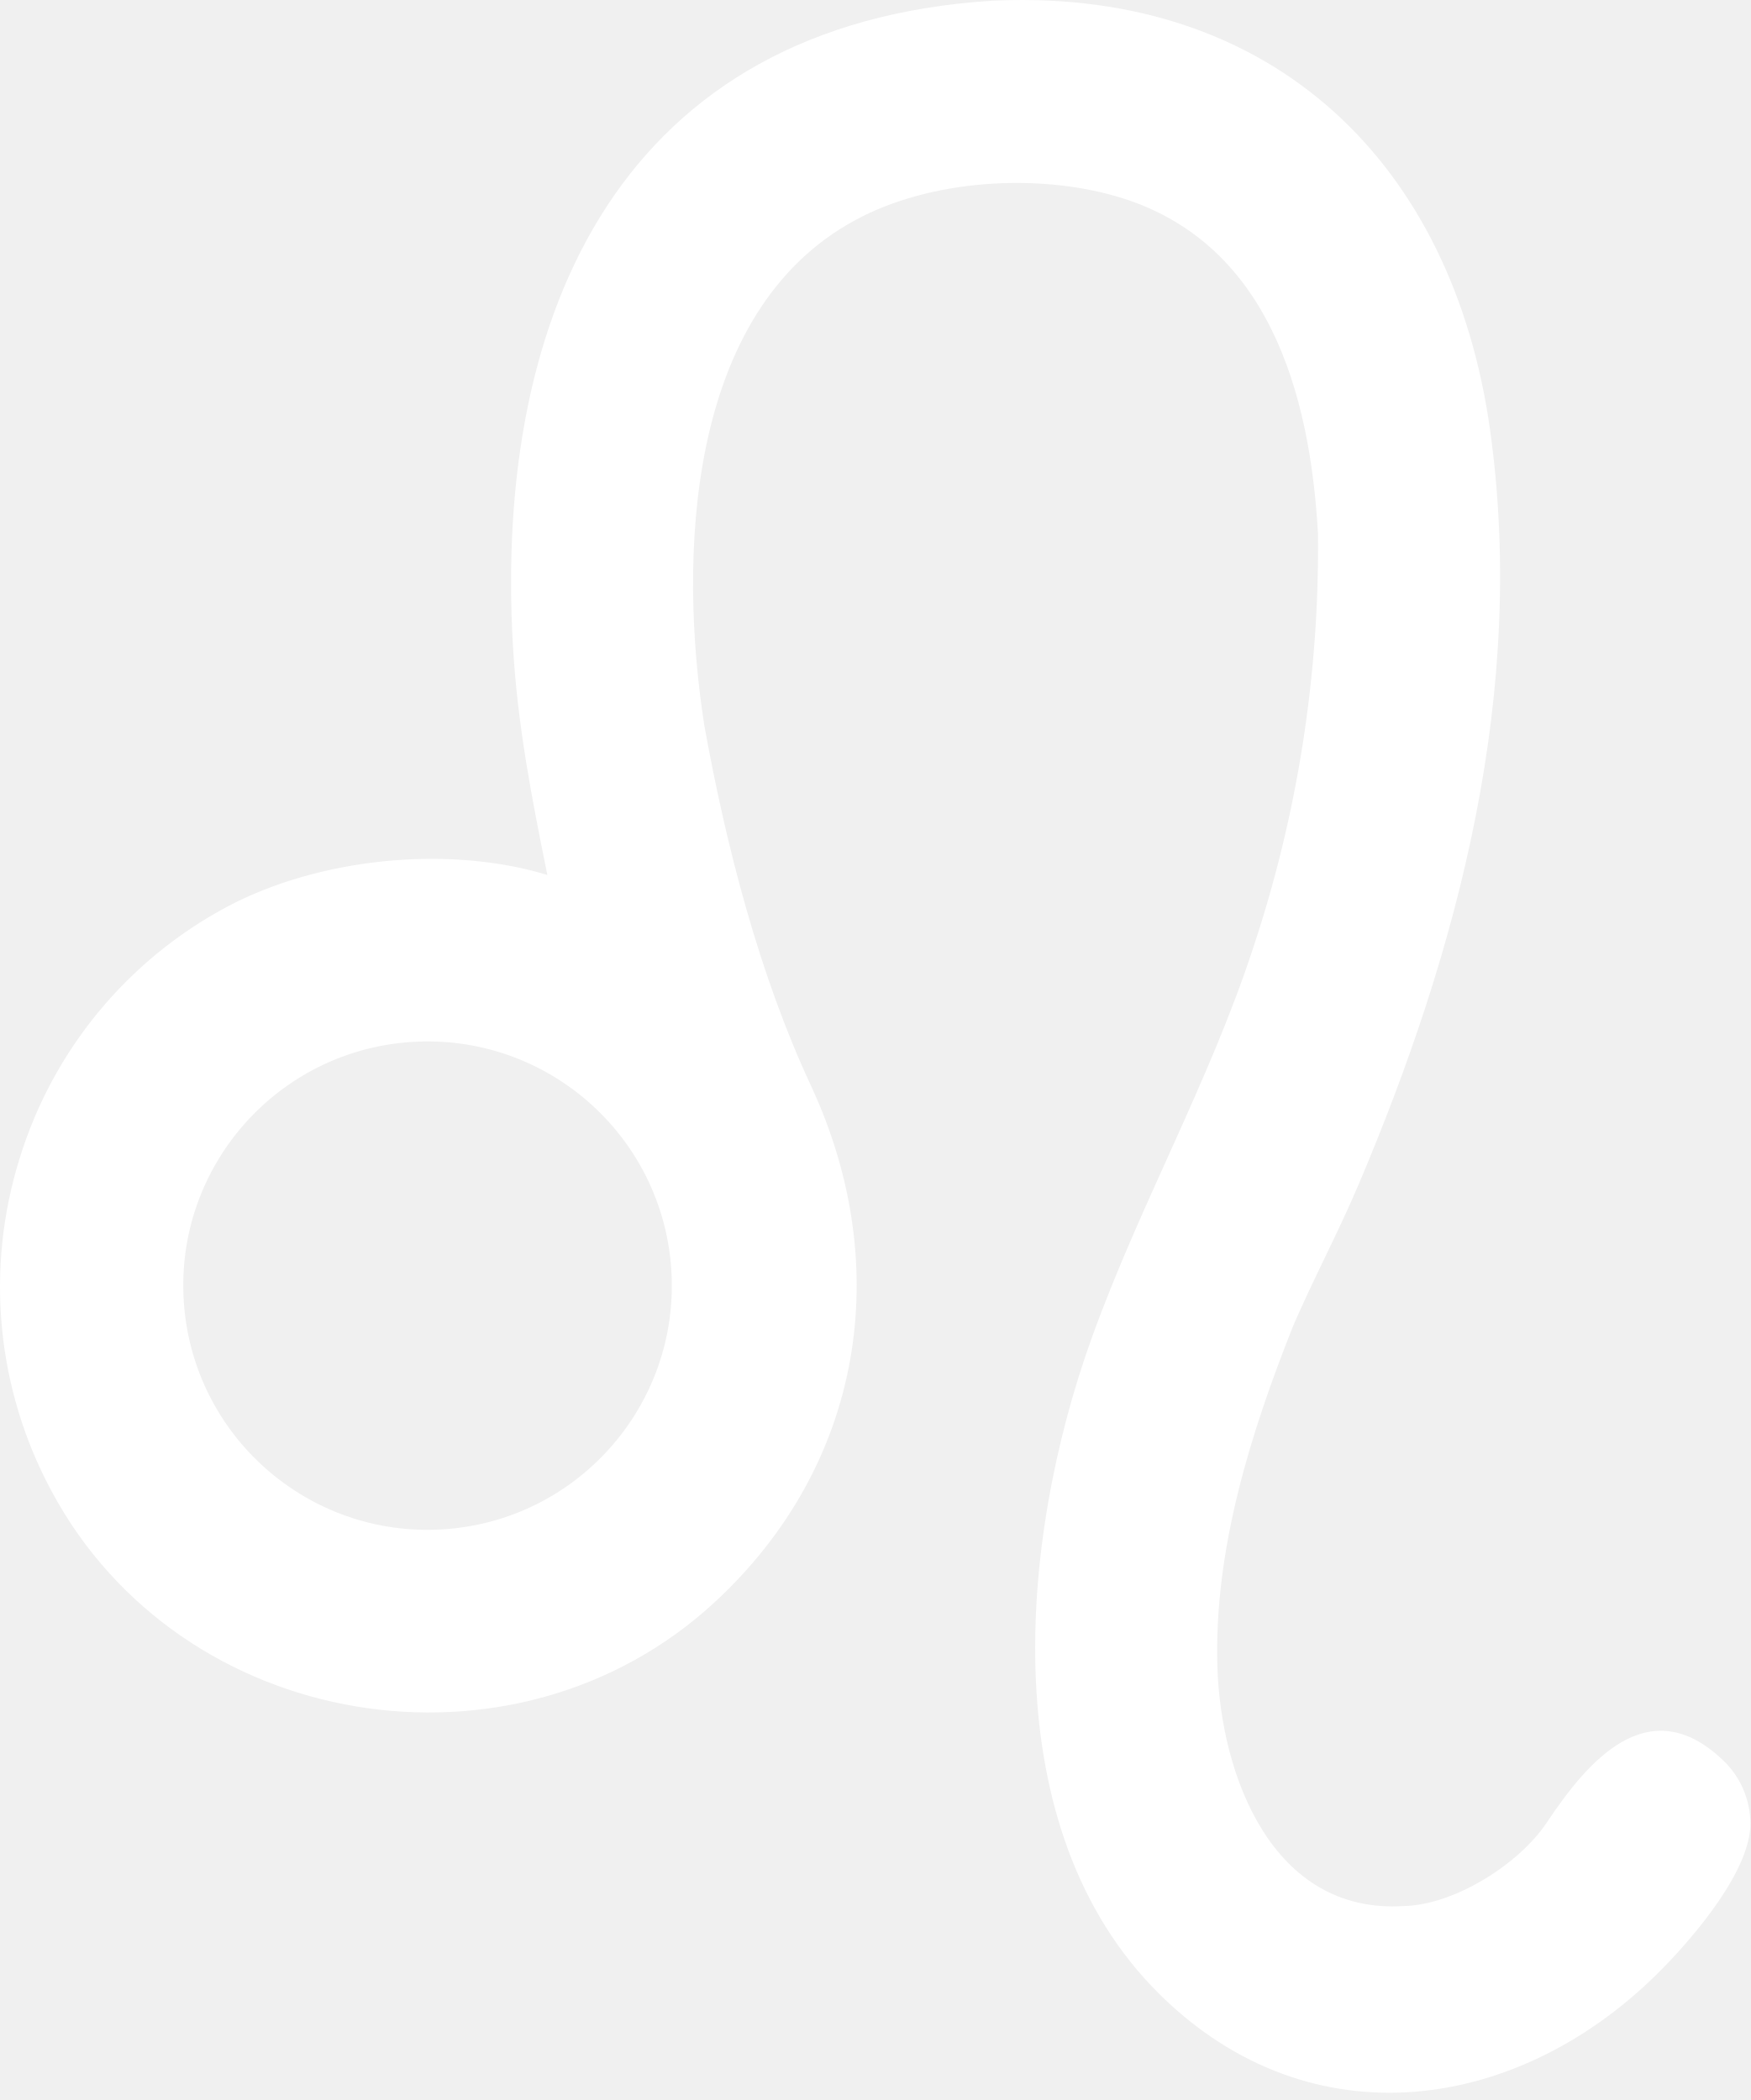
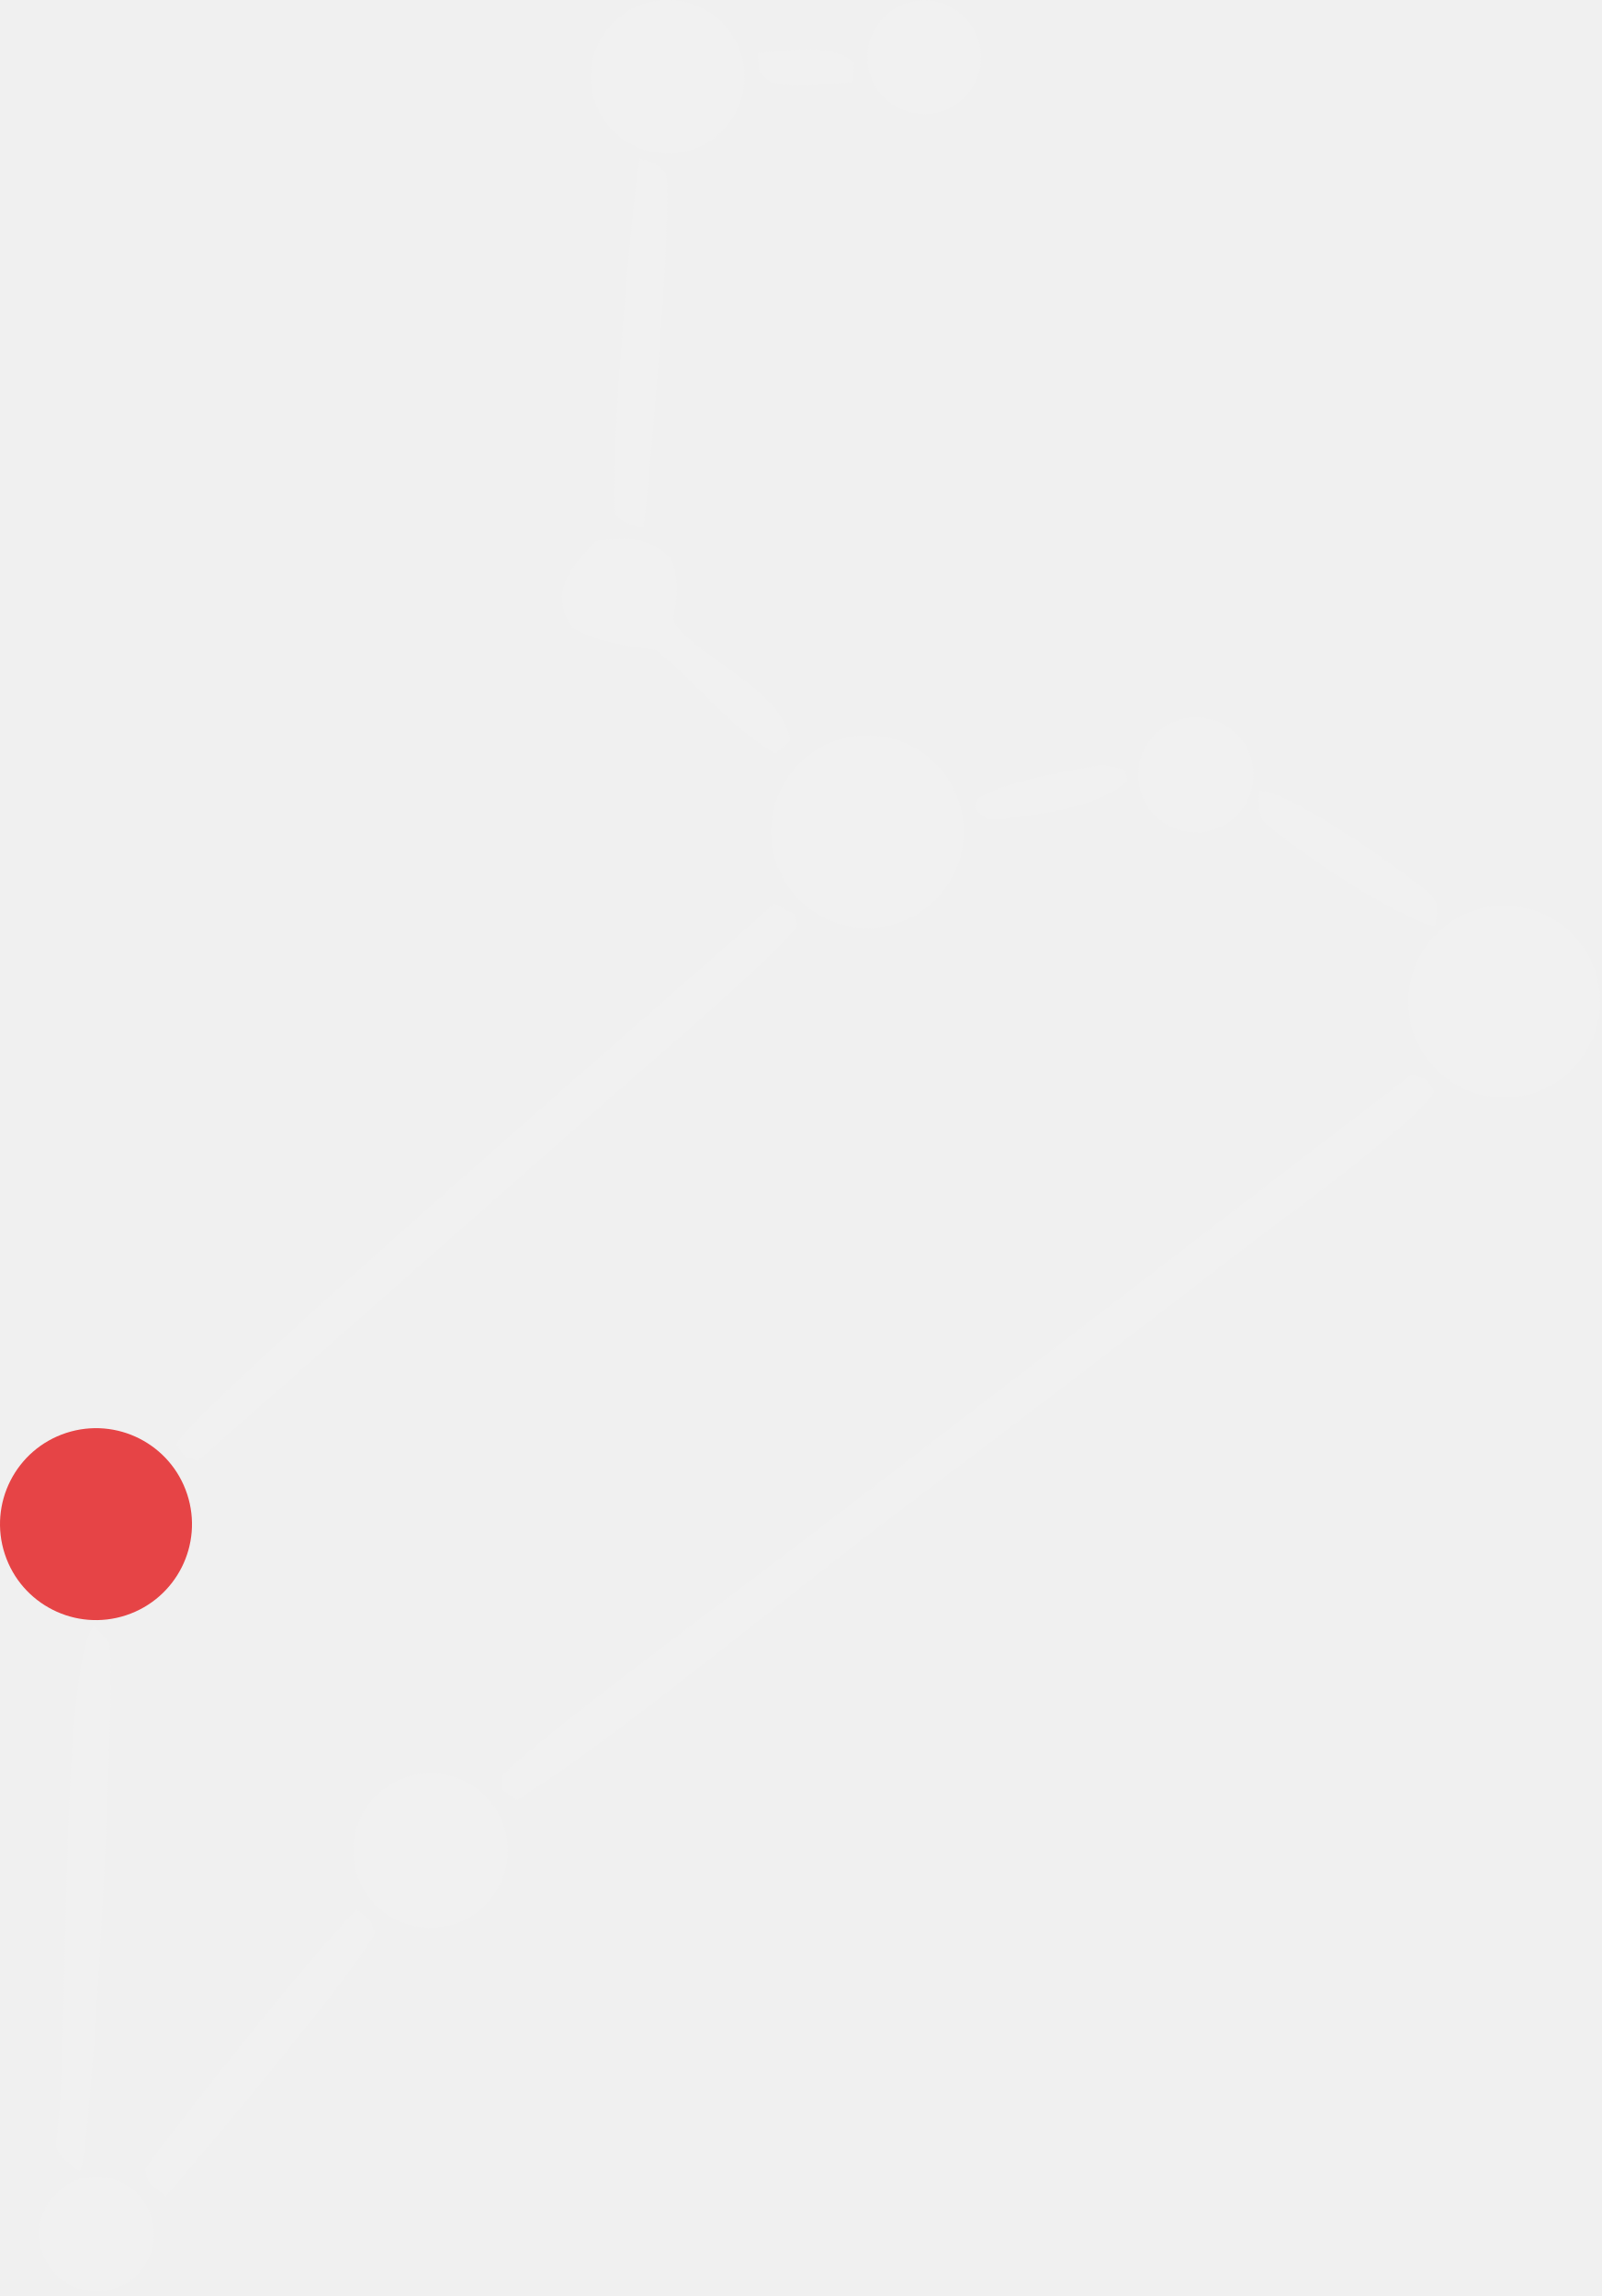
- <svg xmlns="http://www.w3.org/2000/svg" width="40" height="48" viewBox="0 0 40 48" fill="none">
-   <path d="M22.8 0.011C29.099 -0.236 33.202 3.735 34.051 9.834C34.88 15.779 33.352 21.644 31.037 27.095C30.573 28.188 30.014 29.228 29.545 30.319C28.571 32.773 27.74 35.427 27.819 38.09C27.893 40.575 29.07 43.755 32.074 43.567C33.211 43.546 34.699 42.63 35.349 41.654C36.252 40.3 37.655 38.591 39.375 40.236C39.766 40.606 39.99 41.12 39.999 41.658C40.018 42.737 38.721 44.248 38 44.986C34.761 48.3 29.962 49.005 26.5 45.585C22.689 41.821 23.284 35.196 24.949 30.578C26.048 27.531 27.614 24.777 28.633 21.678C29.65 18.624 30.152 15.421 30.118 12.202C29.939 8.983 28.979 5.503 25.521 4.491C23.681 3.953 21.25 4.107 19.552 5.027C15.662 7.122 15.501 12.786 16.096 16.59C16.592 19.335 17.349 22.28 18.531 24.814C20.459 28.964 19.717 33.498 16.326 36.627C11.756 40.844 4.127 39.602 1.174 34.076C-0.081 31.743 -0.342 29.002 0.45 26.473C1.209 24.008 2.911 21.943 5.185 20.728C7.284 19.61 10.238 19.309 12.508 19.999C12.15 18.241 11.827 16.573 11.722 14.775C11.273 7.076 14.251 0.547 22.679 0.016L22.8 0.011ZM9.408 23.816C6.336 24.015 4.005 26.664 4.199 29.736C4.393 32.809 7.038 35.145 10.111 34.957C13.192 34.768 15.535 32.115 15.341 29.034C15.146 25.954 12.488 23.616 9.408 23.816Z" fill="#FFFFFF" />
+ <svg xmlns="http://www.w3.org/2000/svg" width="272" height="390" viewBox="0 0 272 390" fill="none">
+   <g clip-path="url(#clip0_149_769)">
+     <path d="M239.767 182.494C242.977 183.729 241.847 182.703 243.527 185.378C242.167 189.402 216.847 207.787 211.267 212.068C191.277 227.474 171.197 242.77 151.027 257.955C132.627 271.855 106.297 293.945 87.897 305.755C87.507 305.605 85.727 304.295 85.307 304.005L85.147 301.865C87.887 297.895 127.147 268.805 133.827 263.695L239.767 182.494Z" fill="#F1F1F1" />
+     <path d="M145.037 125.067C152.097 124.081 158.987 127.787 162.067 134.226C165.137 140.665 163.687 148.353 158.477 153.226C156.237 155.321 153.447 156.745 150.437 157.334C144.597 158.478 138.597 156.359 134.767 151.8C130.937 147.242 129.887 140.964 132.017 135.406C134.157 129.849 139.137 125.889 145.037 125.067Z" fill="#F1F1F1" />
+     <path d="M131.457 153.495L135.047 155.373L135.417 157.301C131.617 162.45 109.697 181.126 103.447 186.625L33.647 248.116C30.647 247.123 31.837 247.99 29.977 245.393C30.587 240.997 120.337 163.73 131.457 153.495Z" fill="#F1F1F1" />
+     <path d="M11.247 243.396C19.797 240.608 28.987 245.266 31.787 253.807C34.597 262.345 29.957 271.545 21.417 274.365C12.867 277.195 3.627 272.545 0.817 263.975C-1.993 255.413 2.677 246.192 11.247 243.396Z" fill="#E64446" />
+     <path d="M252.457 154.12C258.287 153.026 264.257 155.194 268.027 159.779C271.807 164.363 272.787 170.637 270.587 176.153C268.397 181.67 263.377 185.556 257.487 186.295C248.747 187.39 240.717 181.346 239.357 172.646C237.997 163.947 243.797 155.742 252.457 154.12Z" fill="#F1F1F1" />
+     <path d="M71.177 301.355C75.887 300.655 80.597 302.555 83.507 306.315C86.417 310.085 87.057 315.125 85.187 319.495C83.317 323.875 79.227 326.895 74.497 327.395C67.397 328.145 60.997 323.085 60.097 315.995C59.197 308.915 64.117 302.415 71.177 301.355Z" fill="#F1F1F1" />
+     <path d="M107.697 1.306C112.017 -0.787 117.137 -0.34 121.027 2.469C124.917 5.279 126.957 9.997 126.327 14.755C125.697 19.512 122.507 23.541 118.017 25.244C111.497 27.722 104.177 24.623 101.407 18.212C98.647 11.801 101.417 4.351 107.697 1.306Z" fill="#F1F1F1" />
+     <path d="M15.927 276.285C16.957 277.115 17.617 277.905 18.527 278.875C19.867 285.675 15.727 364.765 13.547 368.805C11.657 367.325 9.077 366.015 9.537 363.355C11.867 349.835 9.947 283.445 15.927 276.285Z" fill="#F1F1F1" />
+     <path d="M101.327 91.766C106.577 91.37 110.047 90.993 113.957 94.897C116.167 99.707 113.847 104.675 114.597 105.872C118.127 111.512 133.457 117.452 134.167 125.877L131.747 128.014C124.347 123.942 118.097 115.791 111.727 110.669C110.707 109.852 103.097 110.108 97.177 106.583C93.137 100.734 96.857 96.371 101.327 91.766Z" fill="#F1F1F1" />
+     <path d="M108.677 26.966C111.297 27.76 111.247 27.576 113.137 29.499C114.277 35.416 110.347 81.854 109.277 89.601C106.447 89.025 106.577 89.186 104.397 87.339C103.567 78.845 107.107 35.264 108.677 26.966Z" fill="#F1F1F1" />
+     <path d="M60.587 324.395C63.417 326.695 62.577 325.305 63.657 328.365C61.817 333.065 33.277 367.365 28.147 373.045C25.217 370.515 25.117 371.295 24.657 368.375C30.737 359.835 53.487 331.305 60.587 324.395Z" fill="#F1F1F1" />
+     <path d="M200.657 122.148C205.907 120.801 211.257 123.98 212.577 129.239C213.897 134.497 210.697 139.829 205.427 141.129C200.197 142.42 194.907 139.241 193.597 134.017C192.277 128.792 195.437 123.488 200.657 122.148Z" fill="#F1F1F1" />
+     <path d="M12.487 370.565C15.727 369.135 19.477 369.575 22.297 371.715C25.117 373.845 26.557 377.345 26.067 380.845C25.567 384.345 23.207 387.305 19.907 388.575C14.967 390.475 9.417 388.085 7.407 383.195C5.387 378.295 7.647 372.695 12.487 370.565Z" fill="#F1F1F1" />
+     <path d="M152.017 1.423C155.017 -0.359 158.747 -0.385 161.767 1.356C164.787 3.097 166.637 6.333 166.607 9.821C166.567 13.31 164.657 16.508 161.597 18.187C156.977 20.721 151.177 19.086 148.567 14.512C145.957 9.939 147.487 4.114 152.017 1.423Z" fill="#F1F1F1" />
+     <path d="M213.877 134.255C219.817 134.779 237.207 147.289 242.377 151.415C244.677 153.256 243.977 154.822 243.767 157.392C236.827 155.705 221.267 145.096 215.477 140.358C213.347 138.611 213.827 136.58 213.877 134.255Z" fill="#F1F1F1" />
+     <path d="M186.607 130.003C188.447 129.975 189.217 130.335 191.047 130.768L191.467 132.604C186.697 137.2 176.567 138.263 170.217 139.146C166.617 138.992 168.127 139.623 165.487 137.281L166.137 135.565C171.067 132.685 180.777 131.138 186.607 130.003Z" fill="#F1F1F1" />
+     <path d="M128.627 9.027C133.747 8.662 141.407 7.028 145.027 10.777L144.867 13.983C139.267 14.161 136.317 15.24 130.797 13.949C128.247 11.538 129.137 13.024 128.627 9.027Z" fill="#F1F1F1" />
+   </g>
+   <defs>
+     <clipPath id="clip0_149_769">
+       <rect width="272" height="390" fill="white" />
+     </clipPath>
+   </defs>
</svg>
